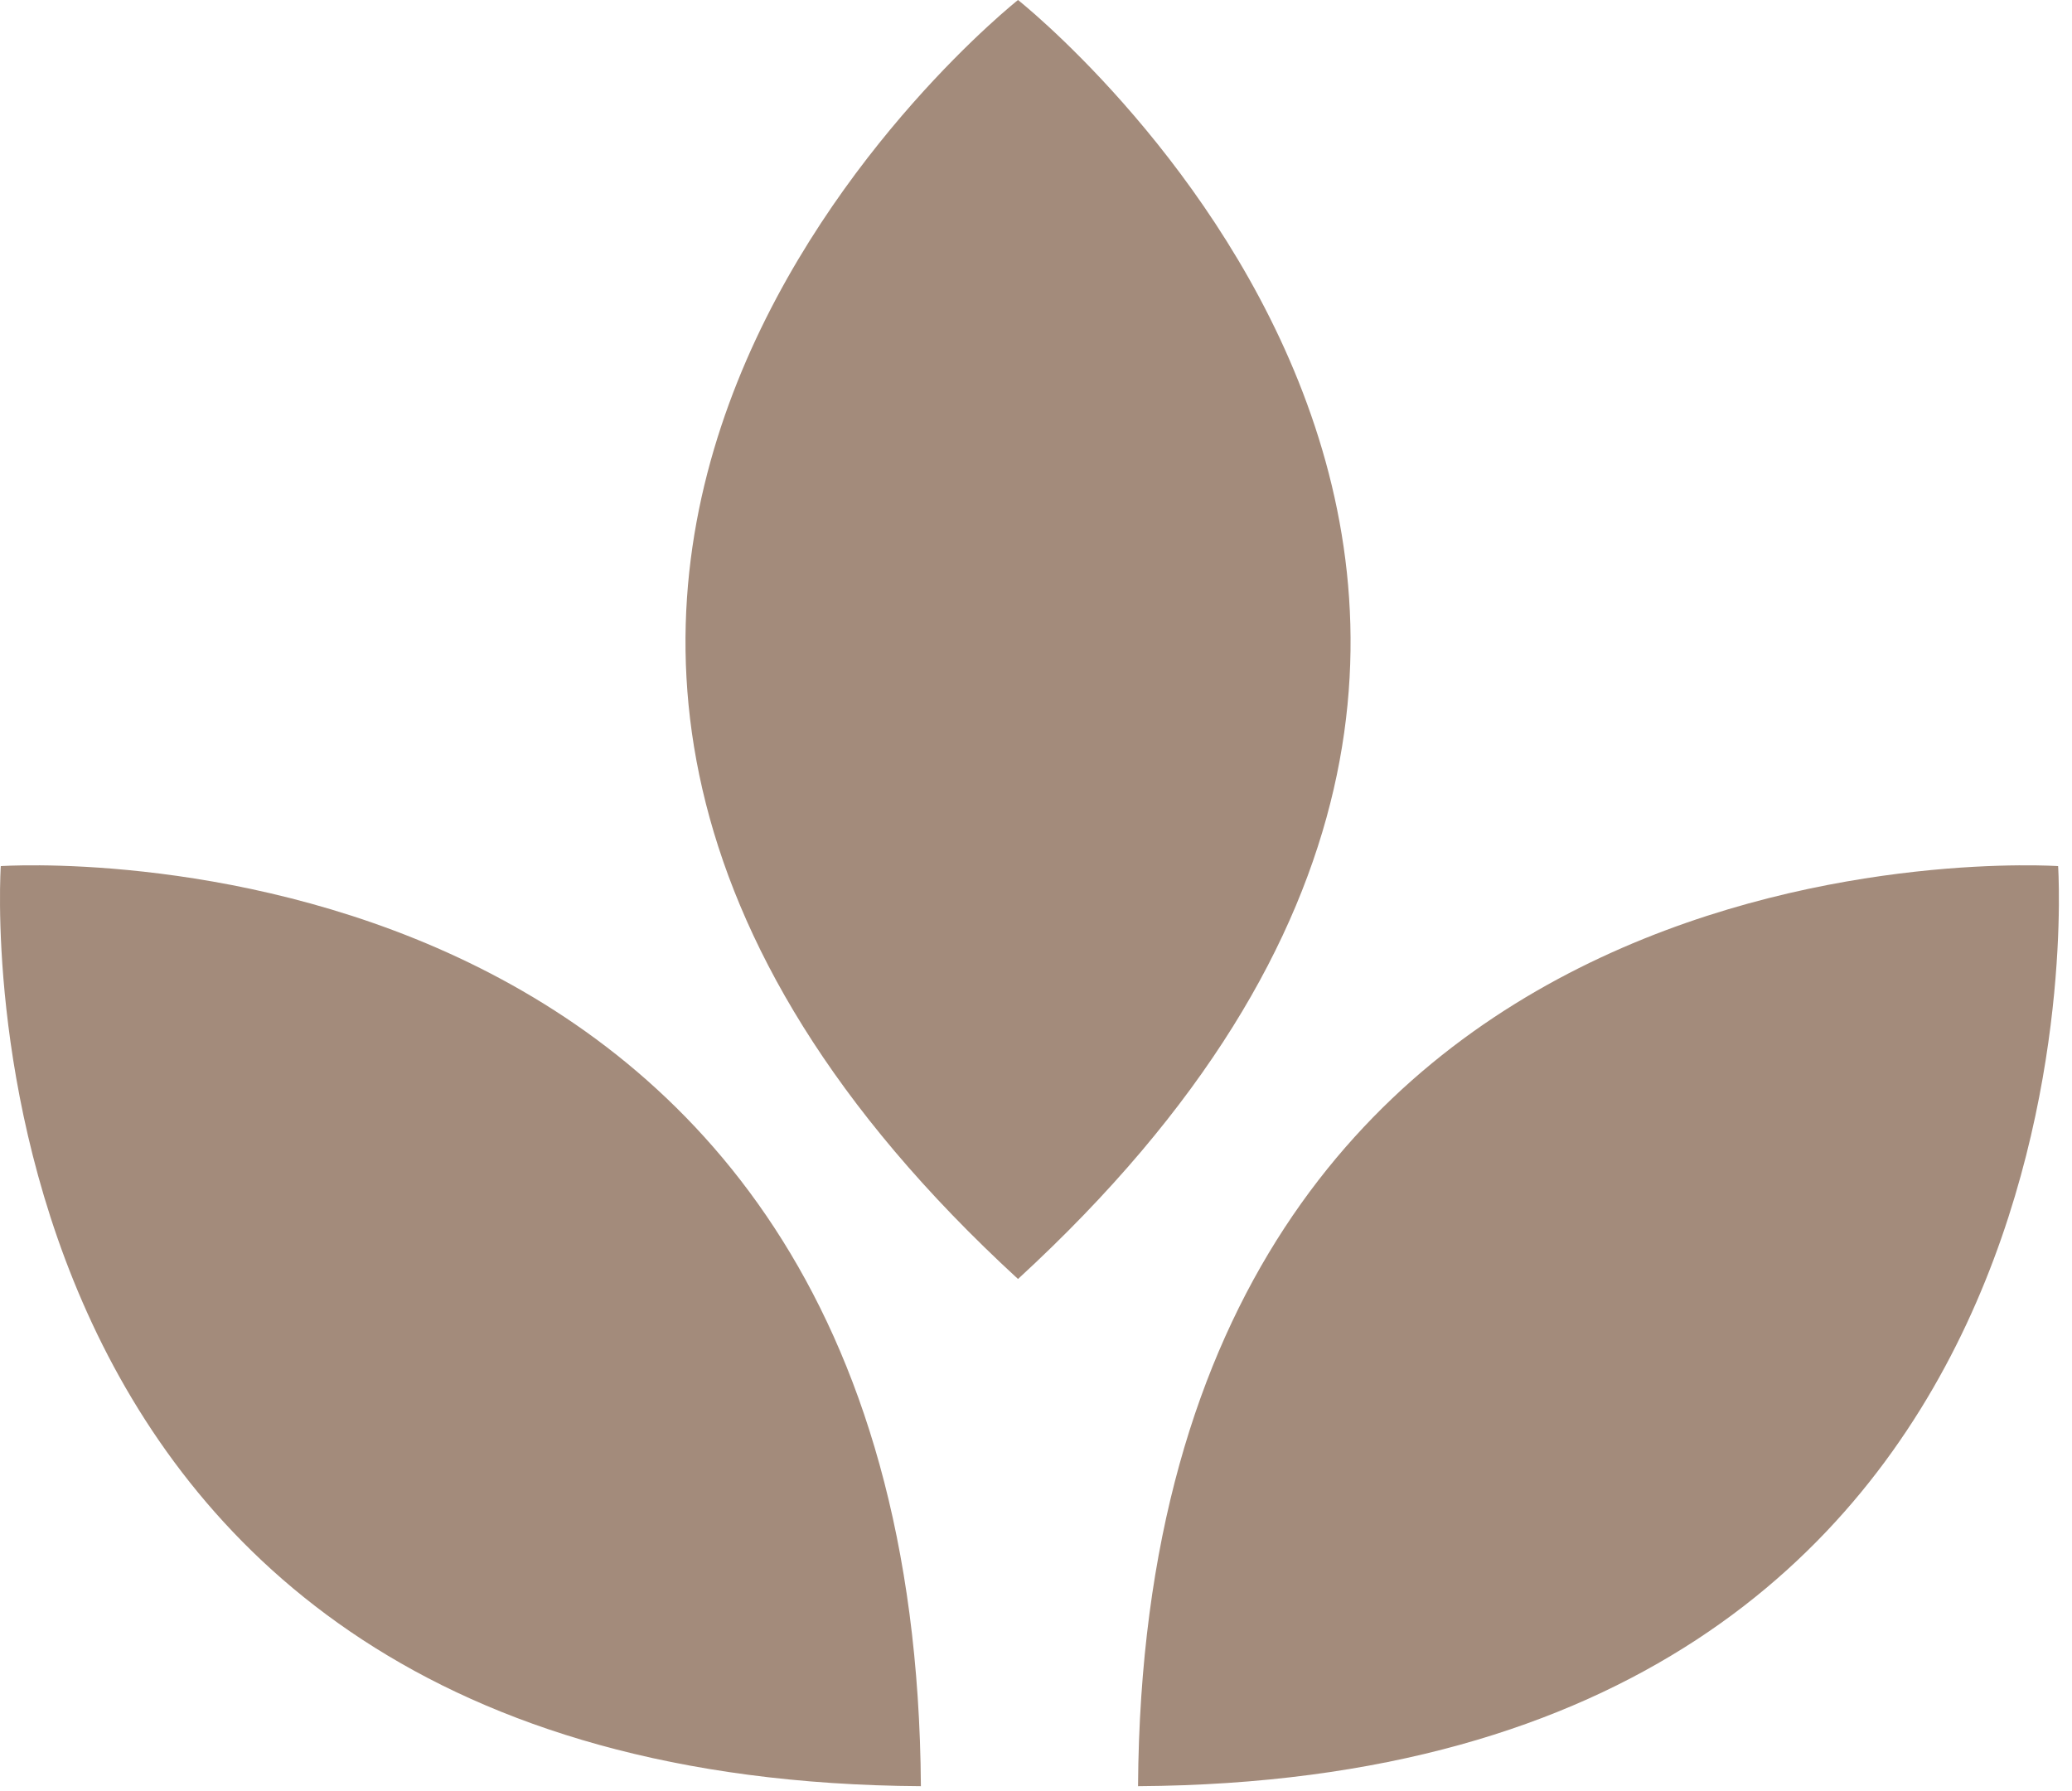
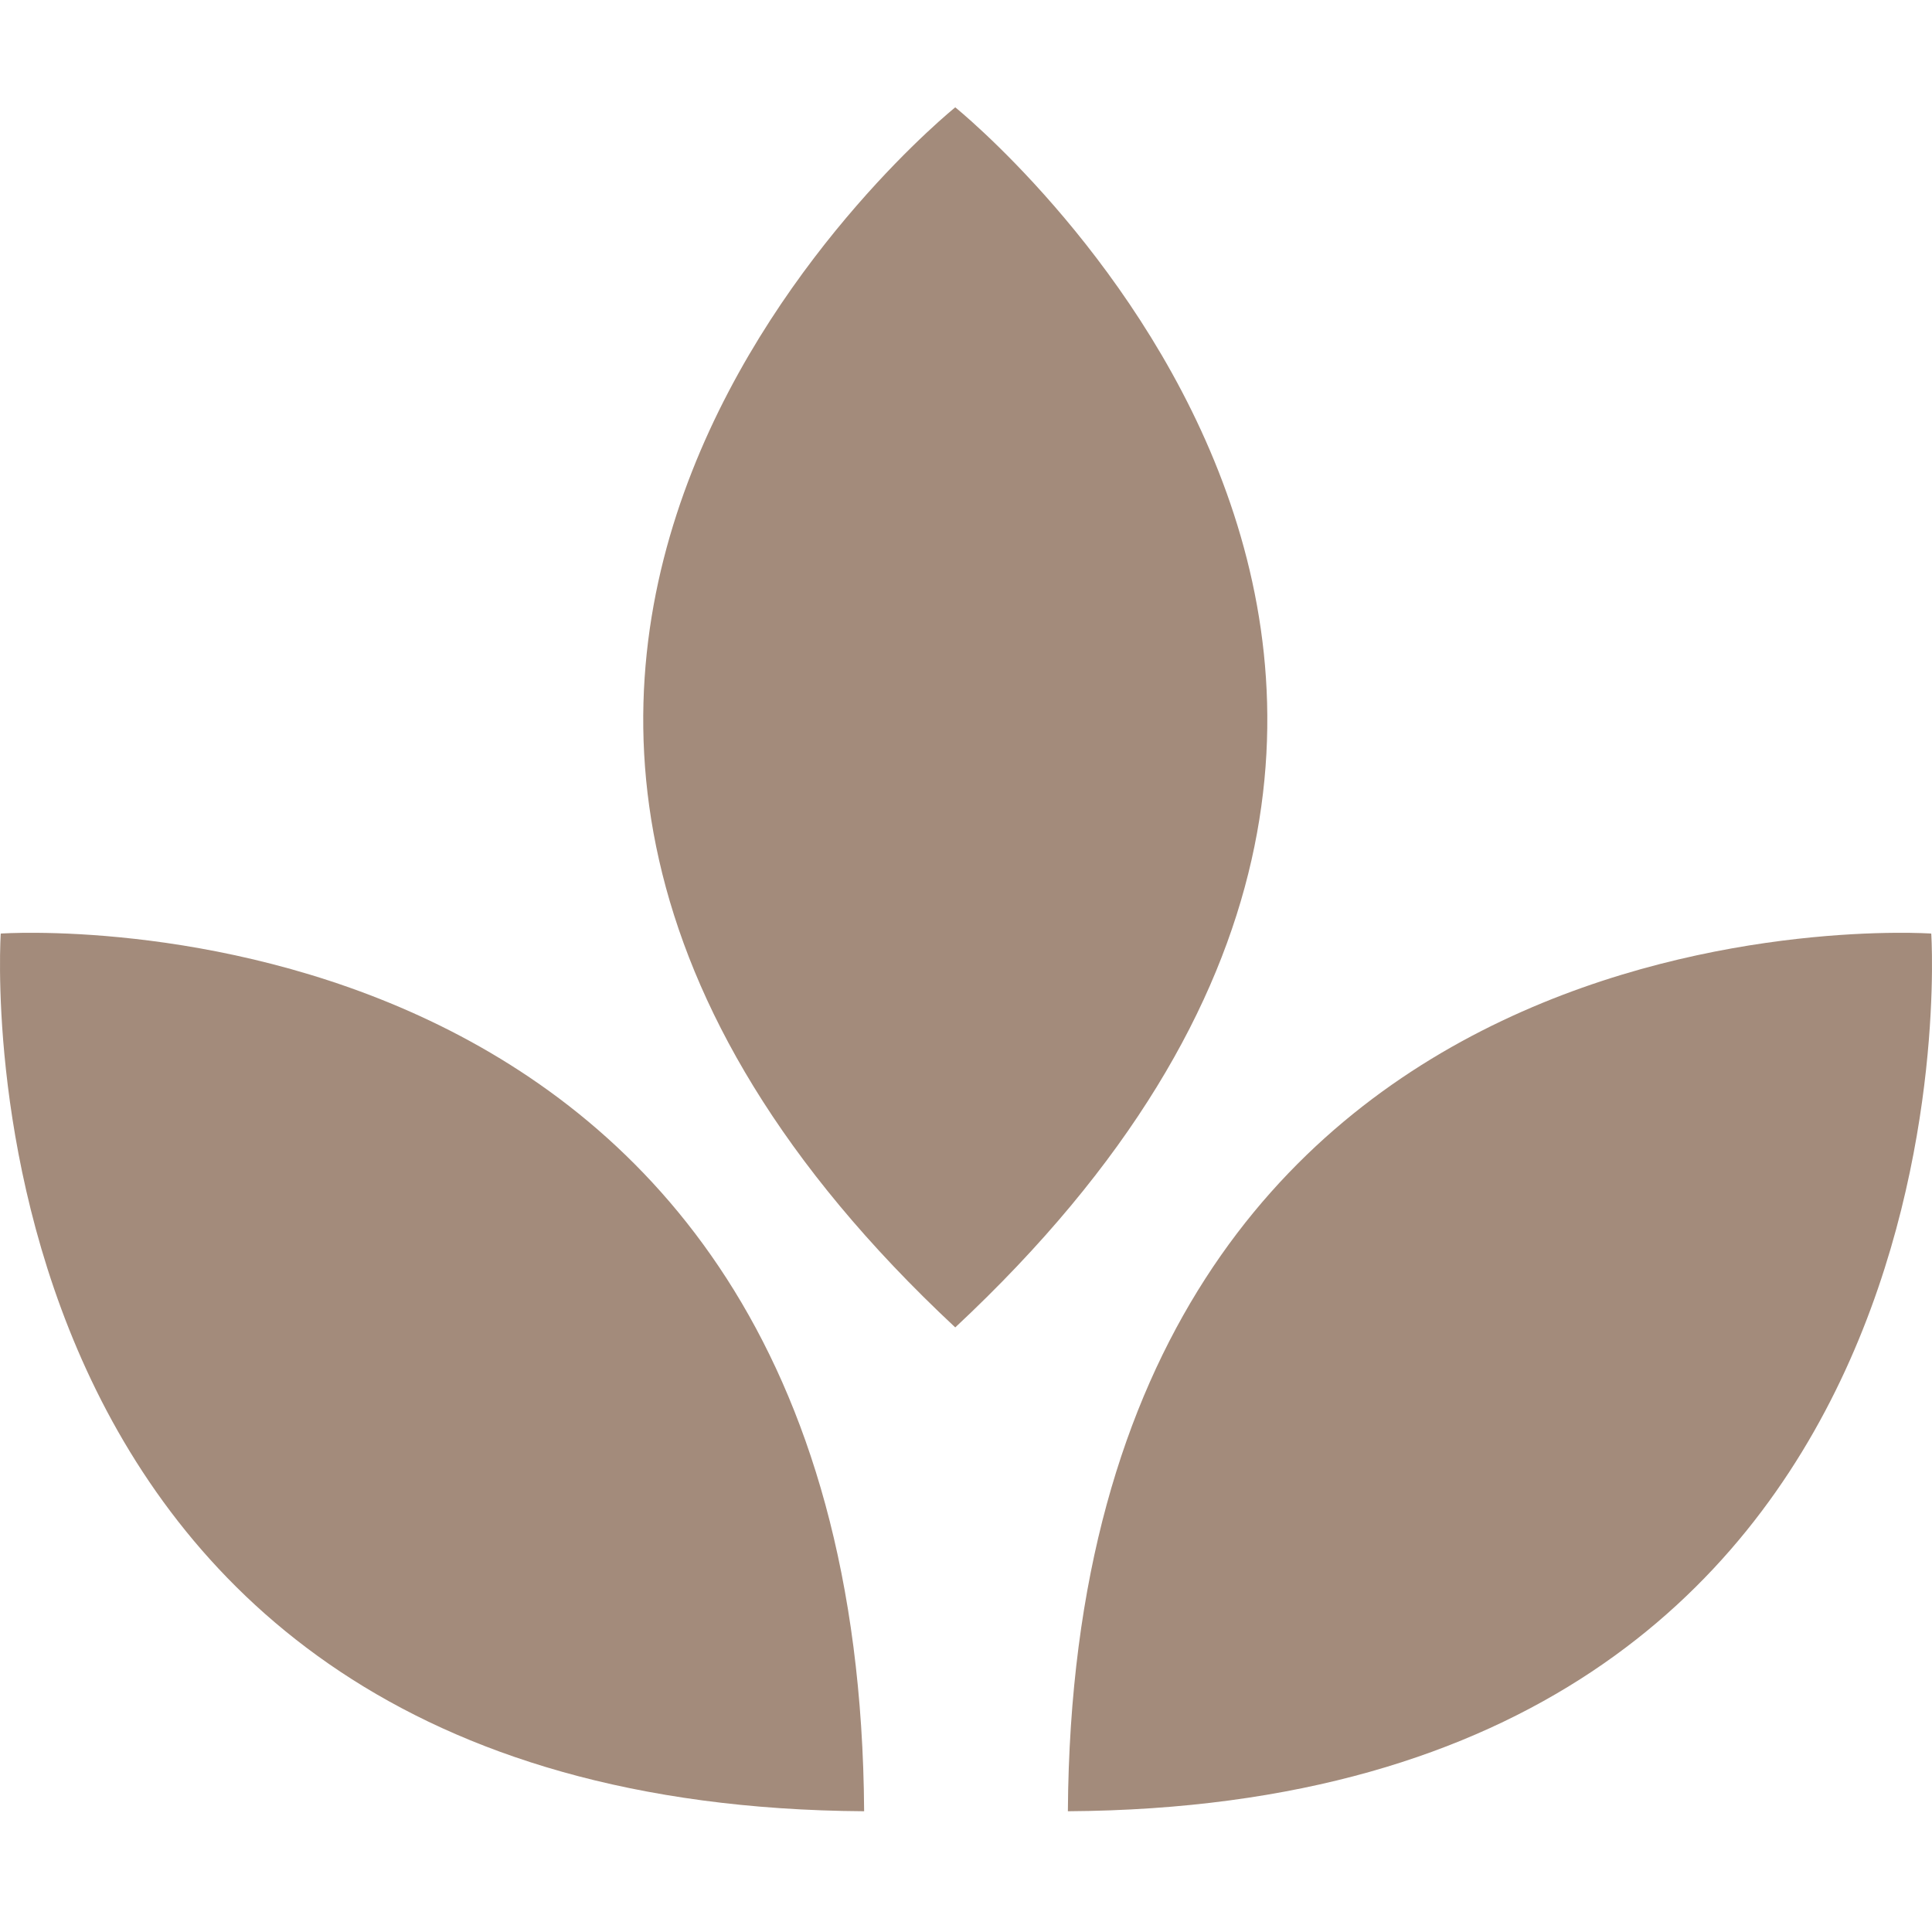
- <svg xmlns="http://www.w3.org/2000/svg" width="81px" height="70px" viewBox="0 0 81 70" version="1.1">
-   <g id="Page-1" stroke="none" stroke-width="1" fill="none" fill-rule="evenodd">
-     <g id="Artboard" transform="translate(-674, -209)" fill="#A38B7B" fill-rule="nonzero">
-       <g id="Group-2-Copy" transform="translate(674, 209)">
-         <path d="M36,69.828 C-2.418,69.585 0.031,33.859 0.031,33.859 C0.031,33.859 35.753,31.412 36,69.828 Z M44.489,69.828 C44.74,31.412 80.457,33.859 80.457,33.859 C80.457,33.859 82.907,69.585 44.489,69.828 Z M39.797,0 C39.797,0 69.049,23.129 39.797,50 C10.549,23.129 39.797,0 39.797,0 Z" id="Combined-Shape" />
-       </g>
+ <svg xmlns="http://www.w3.org/2000/svg" width="144px" height="144px" viewBox="0 0 144 144" version="1.1">
+   <g id="Artboard" stroke="none" stroke-width="1" fill="none" fill-rule="evenodd">
+     <g id="Group-2-Copy" transform="translate(0, 8)" fill="#A38B7B" fill-rule="nonzero">
+       <path d="M64.407,127 C-4.326,126.558 0.056,61.582 0.056,61.582 C0.056,61.582 63.965,57.131 64.407,127 Z M79.593,127 C80.043,57.131 143.944,61.582 143.944,61.582 C143.944,61.582 148.326,126.558 79.593,127 Z M71.199,0 C71.199,0 123.534,42.065 71.199,90.938 C18.873,42.065 71.199,0 71.199,0 Z" id="Combined-Shape" />
    </g>
  </g>
</svg>
